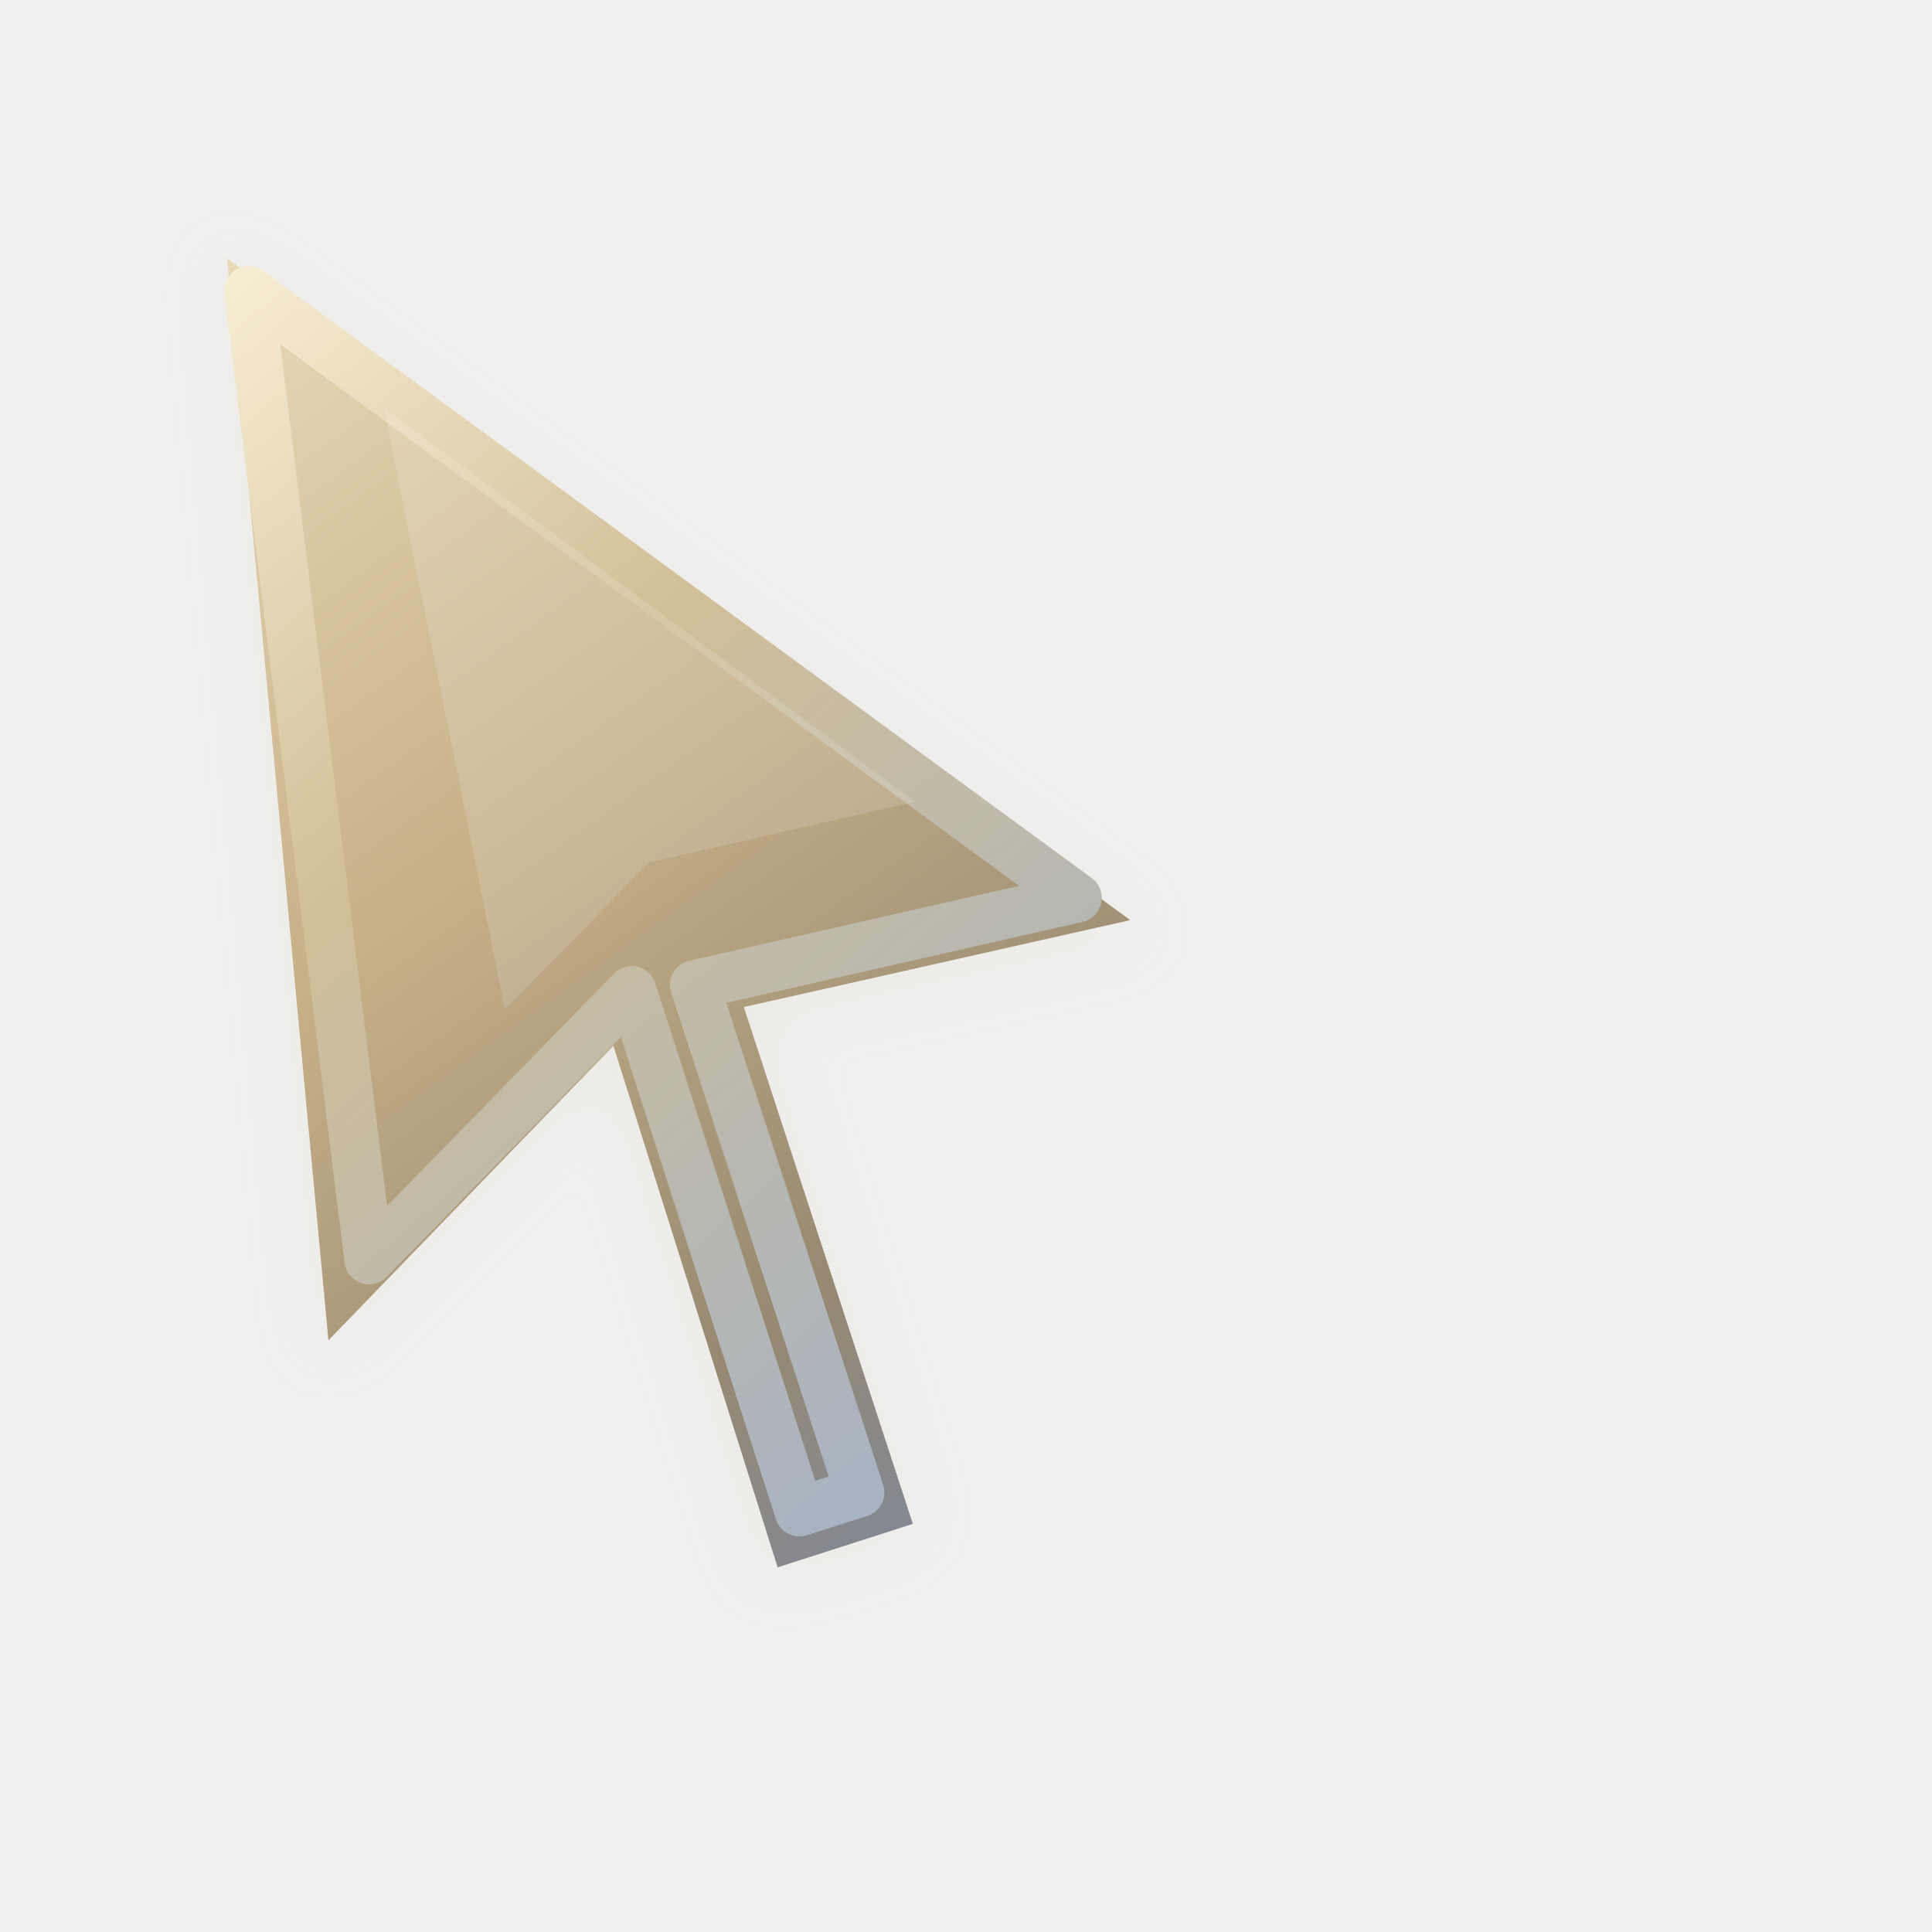
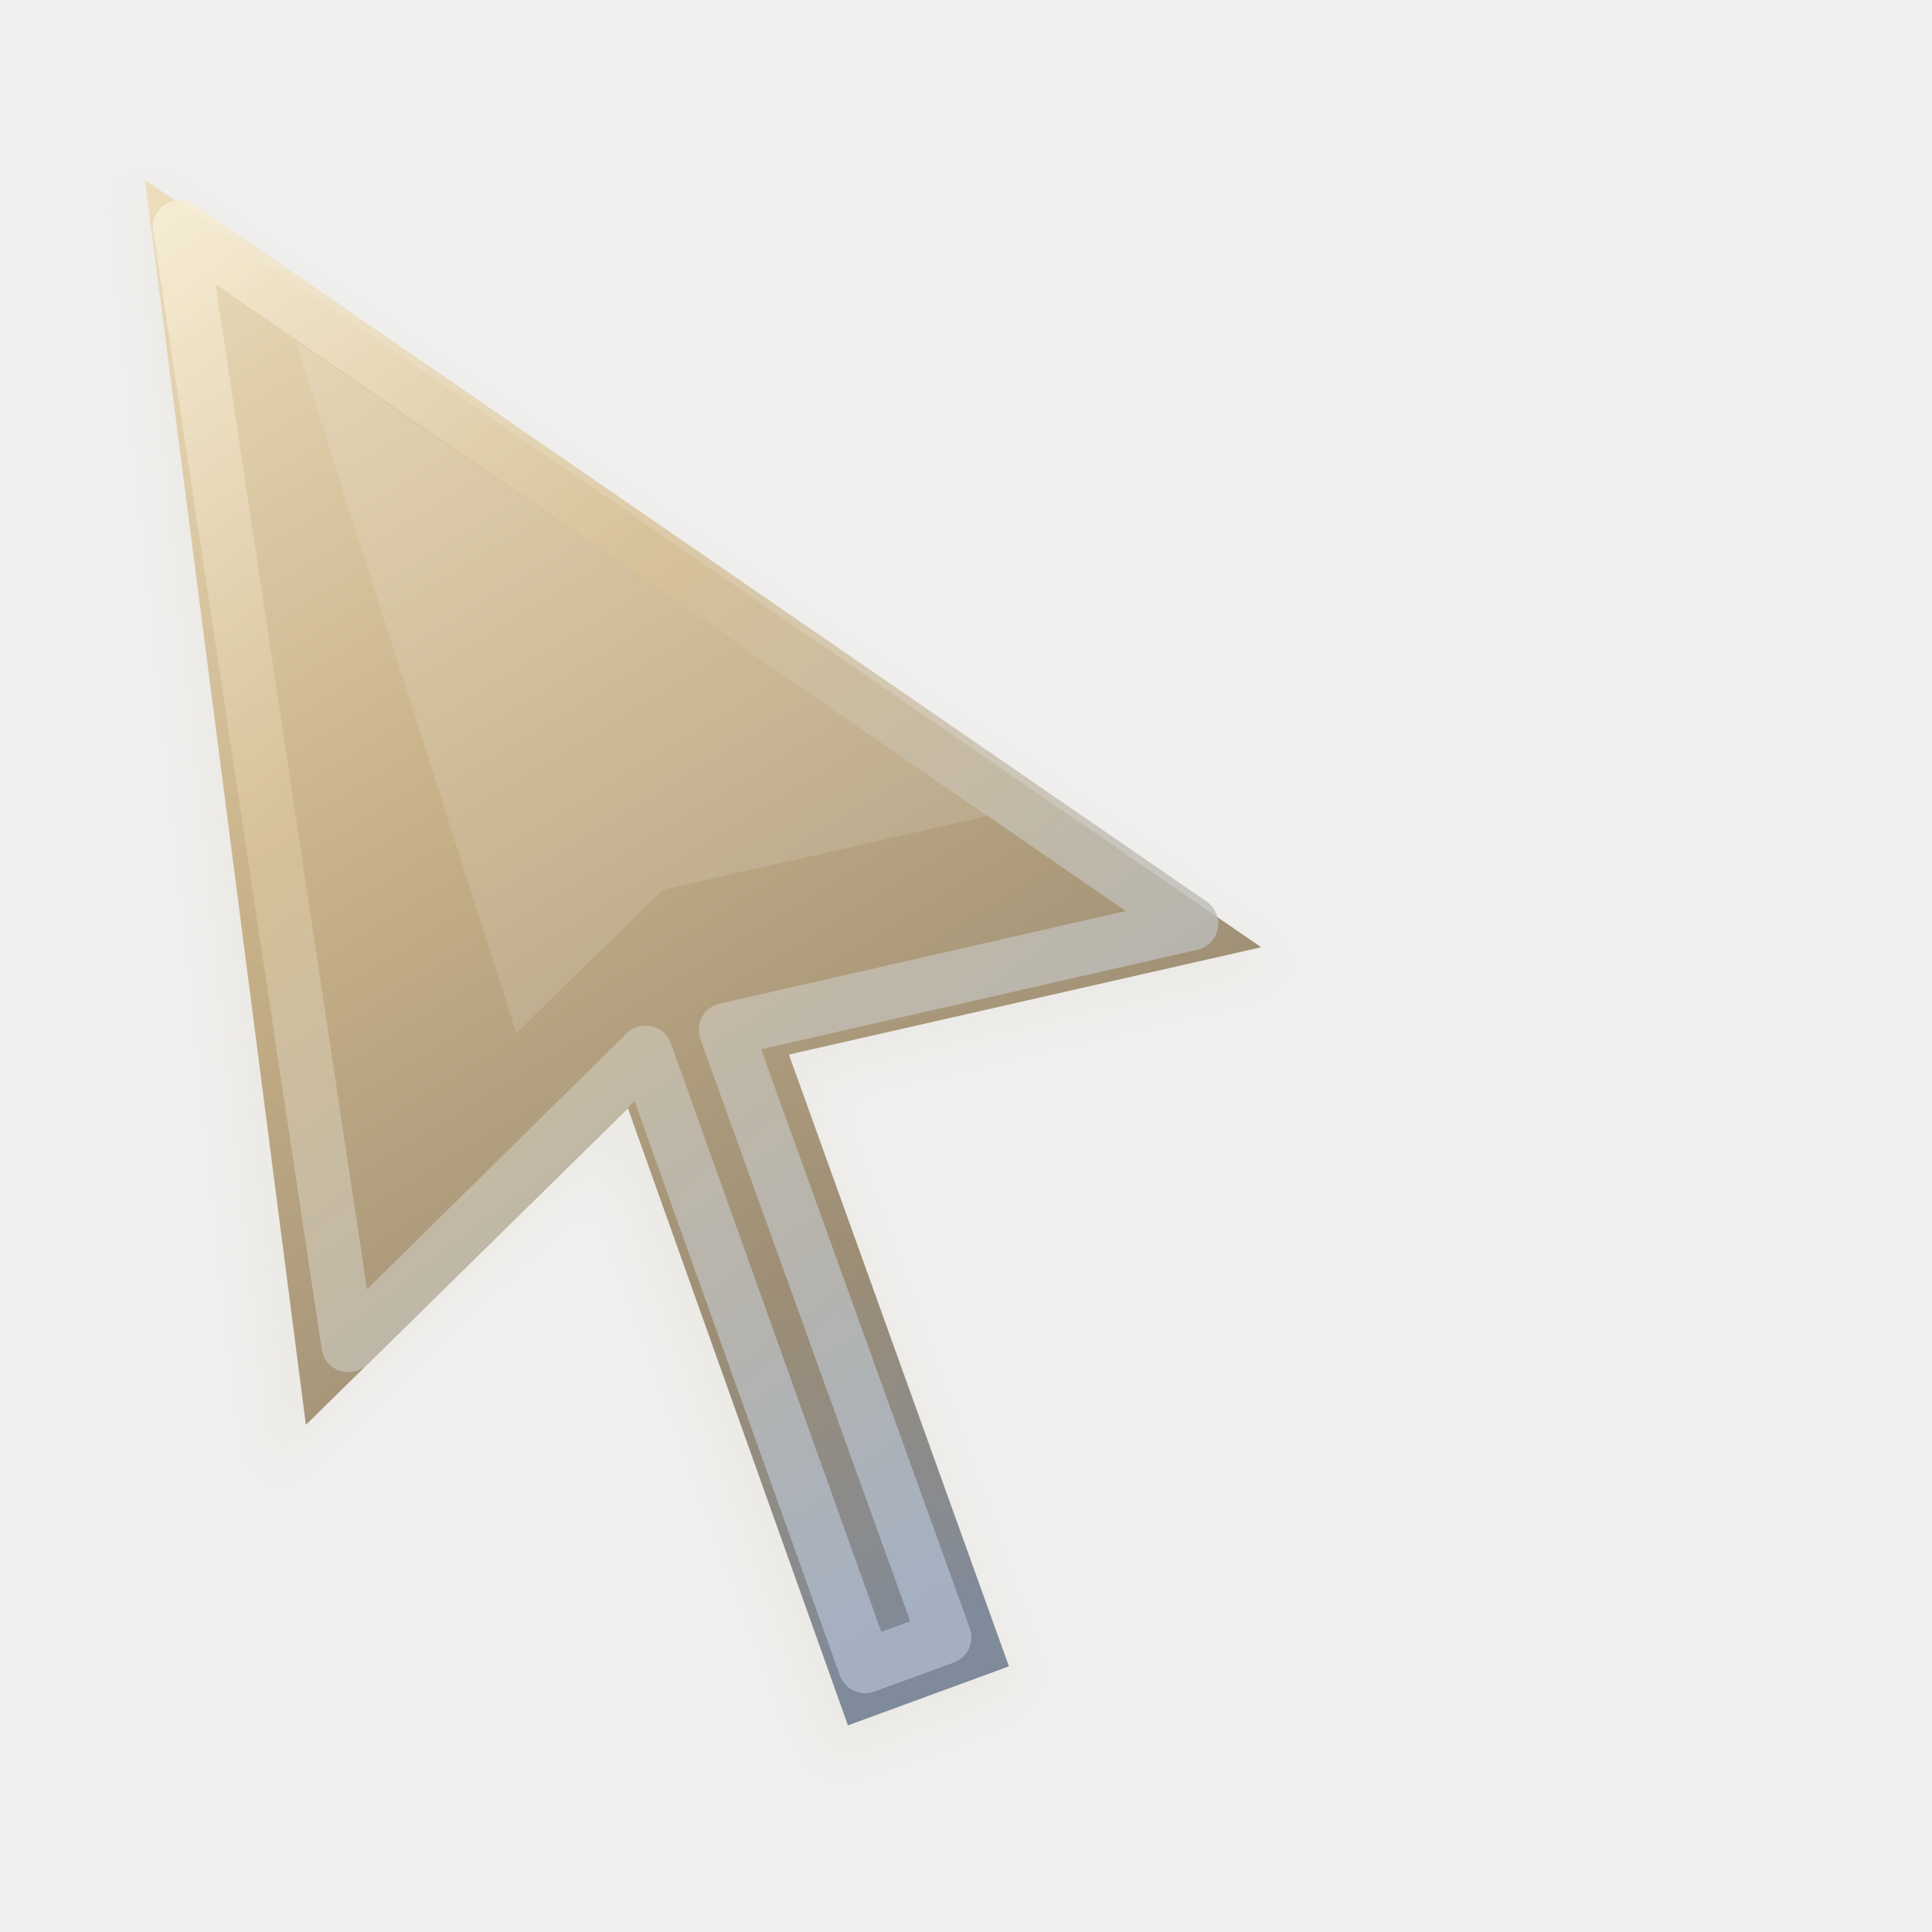
- <svg xmlns="http://www.w3.org/2000/svg" width="40" height="40" viewBox="0 0 40 40" fill="none">
+ <svg xmlns="http://www.w3.org/2000/svg" width="36" height="36" viewBox="0 0 36 36" fill="none">
  <defs>
-     <linearGradient id="fill" x1="4" y1="5" x2="22" y2="30" gradientUnits="userSpaceOnUse">
-       <stop offset="0" stop-color="#eadbb9" />
-       <stop offset="0.45" stop-color="#c4af86" />
-       <stop offset="0.8" stop-color="#978972" />
-       <stop offset="1" stop-color="#7f8898" />
+     <linearGradient id="fill" x1="2.8" y1="2.5" x2="19.2" y2="29.2" gradientUnits="userSpaceOnUse">
+       <stop offset="0" stop-color="#eedfbf" />
+       <stop offset="0.42" stop-color="#c8b188" />
+       <stop offset="0.78" stop-color="#9c8d75" />
+       <stop offset="1" stop-color="#7f8a9b" />
    </linearGradient>
-     <linearGradient id="stroke" x1="5" y1="5" x2="24" y2="27" gradientUnits="userSpaceOnUse">
-       <stop offset="0" stop-color="#f7edd3" />
-       <stop offset="0.38" stop-color="#d1bf97" />
-       <stop offset="1" stop-color="#a4b2c5" />
+     <linearGradient id="edge" x1="3.3" y1="2.8" x2="21.1" y2="26.1" gradientUnits="userSpaceOnUse">
+       <stop offset="0" stop-color="#f8efd8" stop-opacity="0.92" />
+       <stop offset="0.38" stop-color="#d8c39a" stop-opacity="0.84" />
+       <stop offset="1" stop-color="#acb8ca" stop-opacity="0.82" />
    </linearGradient>
-     <filter id="soft" x="0" y="0" width="40" height="40" filterUnits="userSpaceOnUse" color-interpolation-filters="sRGB">
-       <feGaussianBlur stdDeviation="0.65" />
+     <filter id="halo" x="0" y="0" width="36" height="36" filterUnits="userSpaceOnUse" color-interpolation-filters="sRGB">
+       <feGaussianBlur stdDeviation="0.45" />
    </filter>
  </defs>
-   <g transform="translate(0 0.55)">
-     <path d="M4.5 4.6L23.9 18.8L15.8 20.6L19.1 31.2L15.8 32.2L12.5 21.7L6.6 27.7L4.5 4.6Z" fill="#c8b487" opacity="0.09" filter="url(#soft)" />
-     <path d="M4.7 4.8L23.4 18.5L15.4 20.3L18.9 31L16.1 31.9L12.7 21.1L6.8 27.2L4.7 4.8Z" fill="url(#fill)" />
-     <path d="M5.15 5.47L22.3 18.04L14.38 19.84L17.8 30.35L16.55 30.75L13.08 19.96L7.64 25.53L5.15 5.47Z" stroke="url(#stroke)" stroke-width="1.02" stroke-linejoin="round" />
-     <path d="M7.95 7.9L18.95 16.05L13.45 17.3L10.45 20.35L7.95 7.9Z" fill="#ffffff" opacity="0.14" />
+   <g transform="translate(0 0.35)">
+     <path d="M2.4 2.8L24.1 17.7L15.1 19.8L19.2 31.2L15.4 32.6L11.2 21.2L5 27.3L2.4 2.8Z" fill="#cbb687" opacity="0.1" filter="url(#halo)" />
+     <path d="M2.7 3L23.5 17.3L14.7 19.3L18.8 30.7L15.8 31.8L11.7 20.3L5.7 26.2L2.7 3Z" fill="url(#fill)" />
+     <path d="M3.35 3.88L22.2 16.86L13.52 18.84L17.6 30.16L16.12 30.7L12.03 19.26L6.49 24.72L3.35 3.88Z" stroke="url(#edge)" stroke-width="1" stroke-linejoin="round" />
+     <path d="M5.5 6L18.42 14.85L12.35 16.23L9.62 18.9L5.5 6Z" fill="#ffffff" opacity="0.12" />
  </g>
</svg>
